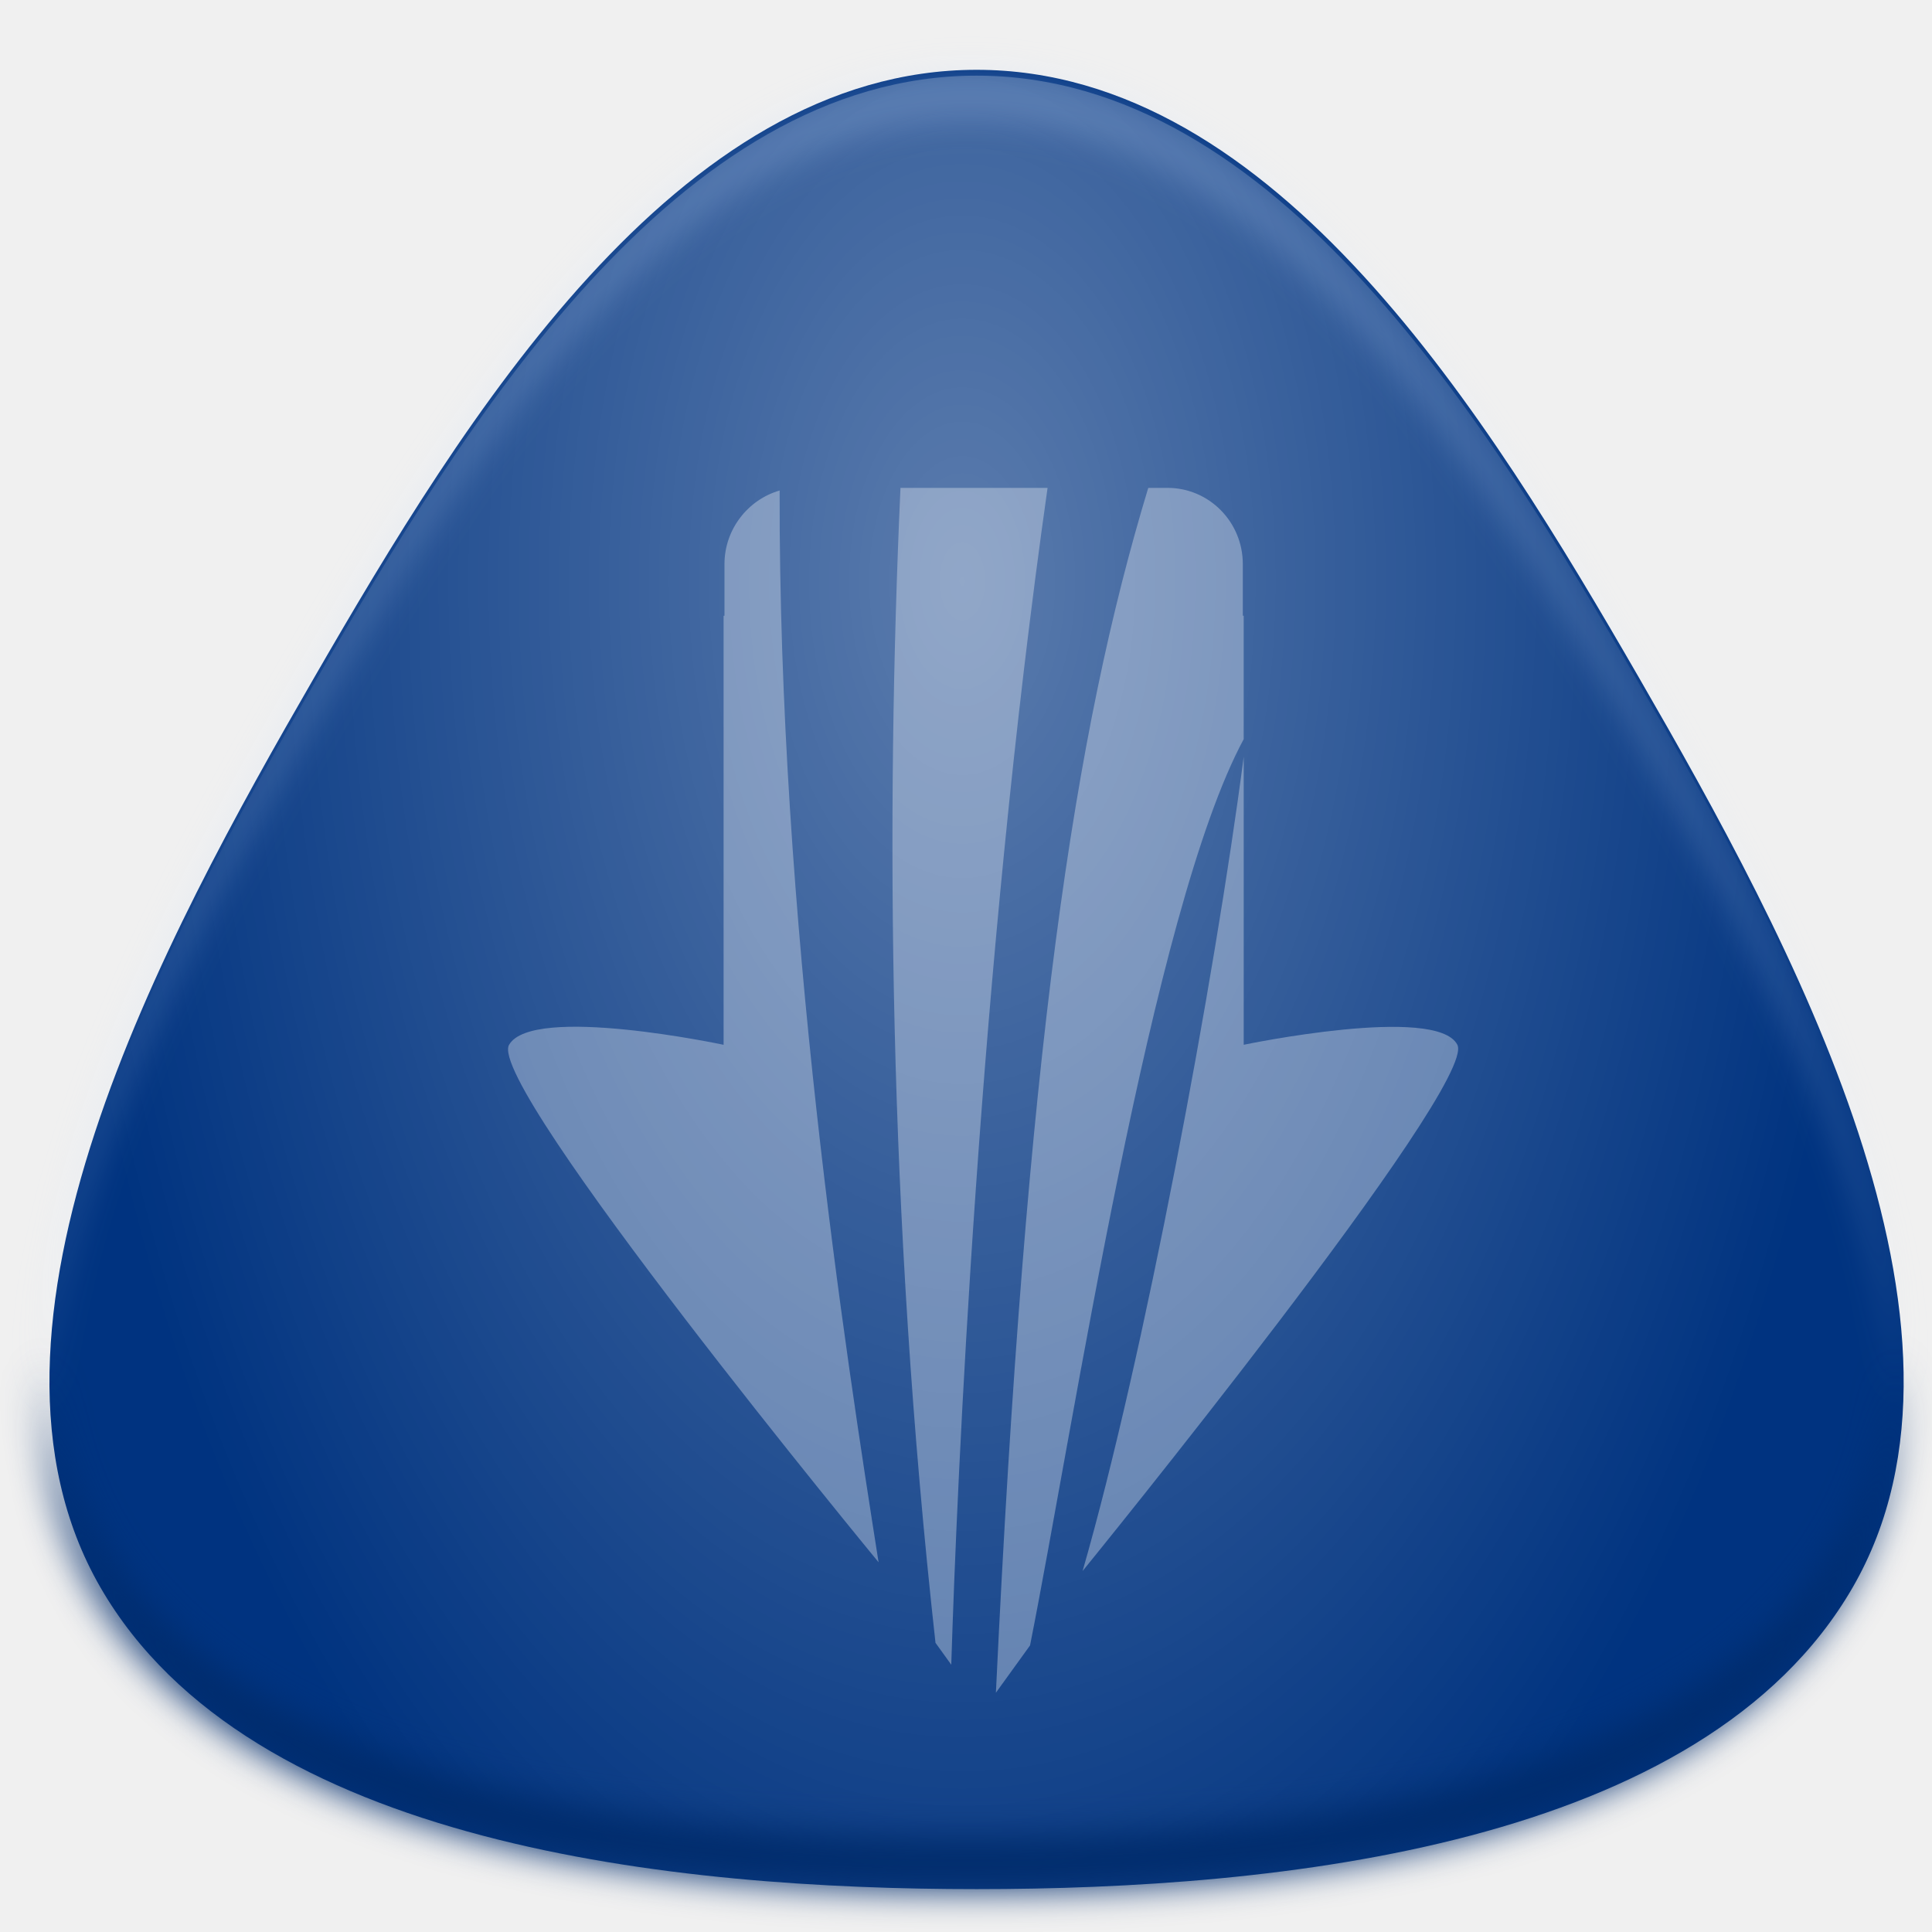
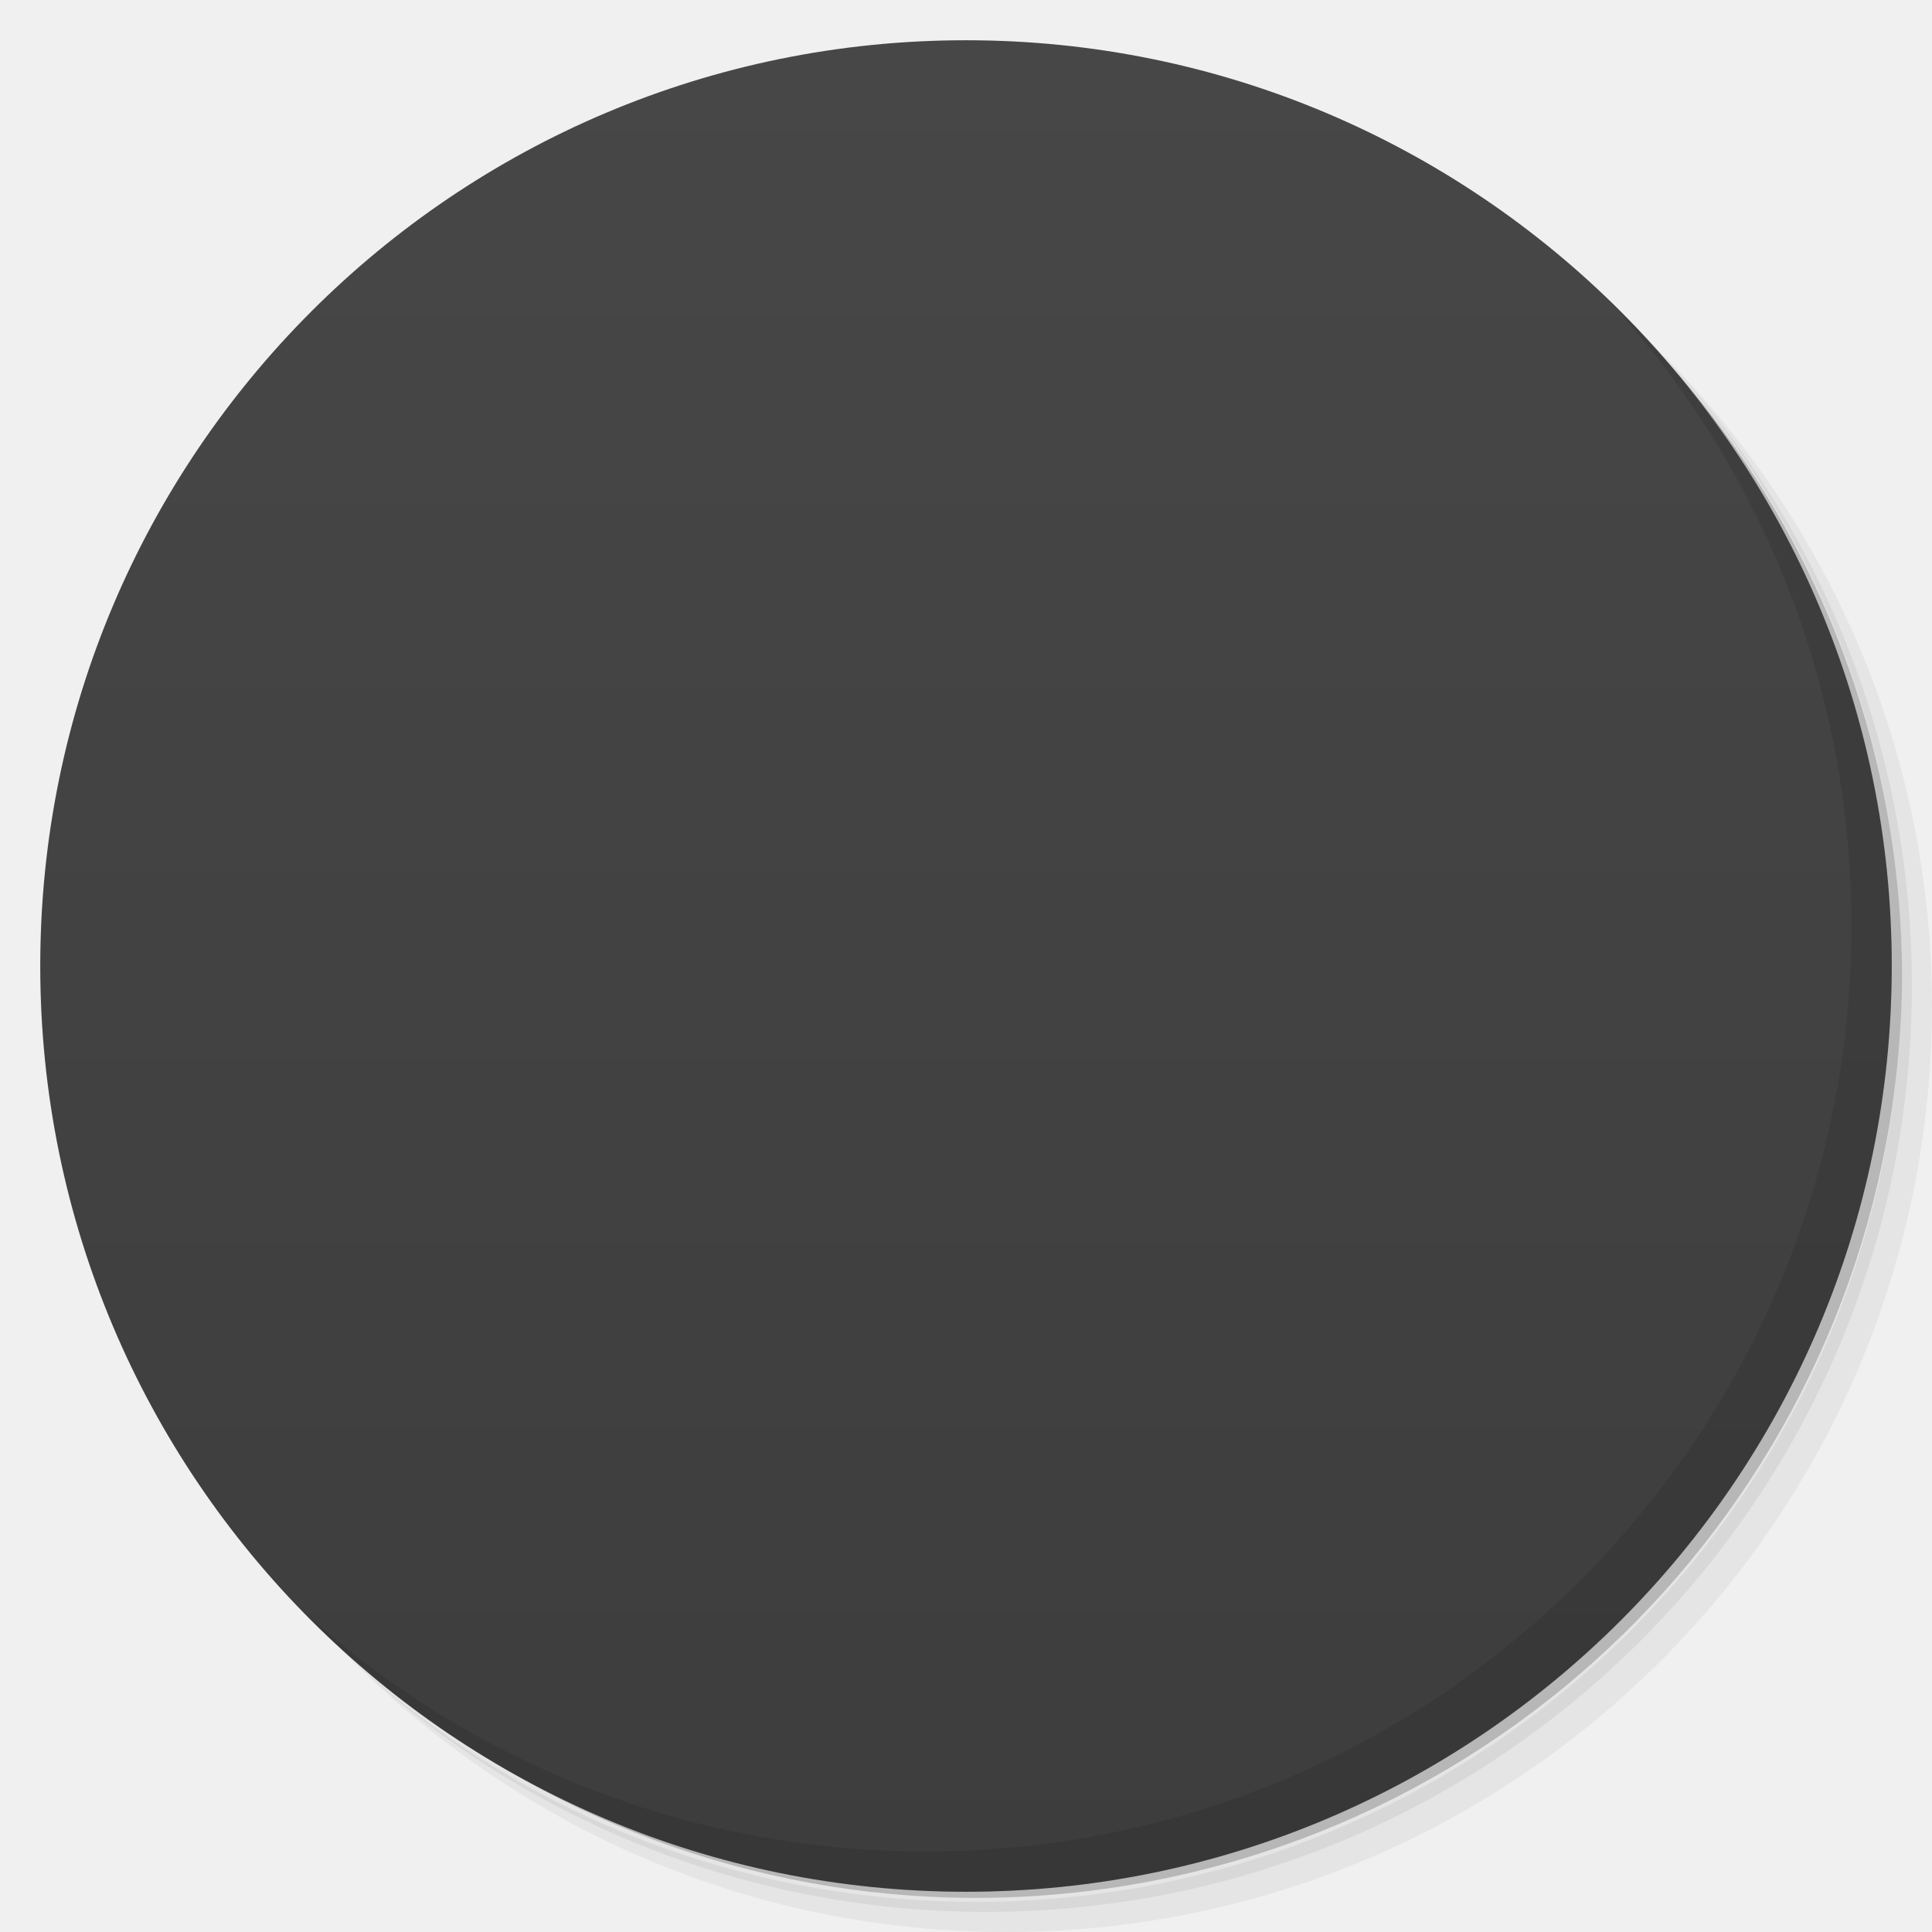
- <svg xmlns="http://www.w3.org/2000/svg" xmlns:xlink="http://www.w3.org/1999/xlink" width="94" height="94" id="svg7571" version="1.1">
-   <defs id="defs7573">
-     <radialGradient xlink:href="#linearGradient4973-70" id="radialGradient7569" gradientUnits="userSpaceOnUse" gradientTransform="matrix(0,2.029129,-1.183527,-6.1765212e-6,838.2781,-1724.589)" cx="605.938" cy="415.344" fx="605.938" fy="415.344" r="36.708" />
-     <linearGradient id="linearGradient4973-70">
-       <stop style="stop-color:#ffffff;stop-opacity:0.356" offset="0" id="stop4975-9" />
-       <stop style="stop-color:#ffffff;stop-opacity:0;" offset="1" id="stop4977-1" />
+ <svg viewBox="0 0 48 48">
+   <defs>
+     <linearGradient id="linearGradient3764" x1="1" x2="47" gradientUnits="userSpaceOnUse" gradientTransform="matrix(0,-1,1,0,-1.5e-6,48)">
+       <stop stop-color="#3d3d3d" stop-opacity="1" />
+       <stop offset="1" stop-color="#474747" stop-opacity="1" />
    </linearGradient>
-     <filter color-interpolation-filters="sRGB" id="filter5006-0">
-       <feGaussianBlur stdDeviation="0.632" id="feGaussianBlur5008-2" />
-     </filter>
-     <filter color-interpolation-filters="sRGB" id="filter5026-0">
-       <feGaussianBlur stdDeviation="0.71" id="feGaussianBlur5028-9" />
-     </filter>
+     <clipPath id="clipPath-852477587">
+       <g transform="translate(0,-1004.362)">
+         <path d="m -24 13 c 0 1.105 -0.672 2 -1.5 2 -0.828 0 -1.5 -0.895 -1.5 -2 0 -1.105 0.672 -2 1.5 -2 0.828 0 1.5 0.895 1.5 2 z" transform="matrix(15.33333,0,0,11.5,415,878.8622)" fill="#1890d0" />
+       </g>
+     </clipPath>
+     <clipPath id="clipPath-865380403">
+       <g transform="translate(0,-1004.362)">
+         <path d="m -24 13 c 0 1.105 -0.672 2 -1.5 2 -0.828 0 -1.5 -0.895 -1.5 -2 0 -1.105 0.672 -2 1.5 -2 0.828 0 1.5 0.895 1.5 2 z" transform="matrix(15.33333,0,0,11.5,415,878.8622)" fill="#1890d0" />
+       </g>
+     </clipPath>
  </defs>
-   <g id="layer1" transform="translate(-327.7966,-484.5962)">
-     <g transform="translate(-107.4625,884.2021)" id="g7553">
-       <g id="g7555" transform="matrix(1.018728,0,0,1.018728,128.8759,133.0085)">
-         <path id="path7557" d="m 389.236,-447.011 c -7.155,12.393 -27.535,14.412 -41.845,14.412 -14.31,0 -34.69,-2.02 -41.845,-14.412 -7.155,-12.393 3.052,-31.052 10.207,-43.445 7.155,-12.393 17.328,-29.033 31.638,-29.033 14.31,0 24.483,16.64 31.638,29.033 7.155,12.393 17.362,31.052 10.207,43.445 z" style="fill:#003380;fill-opacity:1;stroke:none;display:inline" />
-         <path style="fill:url(#radialGradient7569);fill-opacity:1;stroke:none;display:inline" d="m 389.236,-446.732 c -7.155,12.393 -27.535,14.412 -41.845,14.412 -14.31,0 -34.69,-2.02 -41.845,-14.412 -7.155,-12.393 3.052,-31.052 10.207,-43.445 7.155,-12.393 17.328,-29.033 31.638,-29.033 14.31,0 24.483,16.64 31.638,29.033 7.155,12.393 17.362,31.052 10.207,43.445 z" id="path7559" />
-         <g transform="matrix(1.206236,0,0,1.206236,-376.1314,-1010.241)" id="g7561">
-           <path style="opacity:0.2;fill:#c8deff;fill-opacity:1;stroke:none;display:inline;filter:url(#filter5006-0)" d="m 599.573,406.846 c -11.863,0 -20.287,13.789 -26.219,24.062 -4.68,8.106 -10.951,19.466 -10.469,28.938 0.376,-9.037 6.11,-19.388 10.469,-26.938 5.932,-10.274 14.356,-24.062 26.219,-24.062 11.863,0 20.287,13.789 26.219,24.062 4.314,7.471 9.988,17.686 10.469,26.656 0.347,-9.414 -5.835,-20.63 -10.469,-28.656 -5.932,-10.274 -14.356,-24.062 -26.219,-24.062 z" id="path7563" />
-           <path style="fill:#002b6b;fill-opacity:1;stroke:none;display:inline;filter:url(#filter5026-0)" d="m 636.25,457.688 c -0.112,2.59 -0.723,5.038 -2,7.25 -5.932,10.274 -22.824,11.938 -34.688,11.938 -11.863,0 -28.756,-1.664 -34.688,-11.938 -1.251,-2.167 -1.871,-4.561 -2,-7.094 -0.136,3.262 0.427,6.369 2,9.094 5.932,10.274 22.824,11.938 34.688,11.938 11.863,0 28.756,-1.664 34.688,-11.938 1.598,-2.768 2.16,-5.931 2,-9.25 z" id="path7565" />
+   <g>
+     <path d="m 36.31 5 c 5.859 4.062 9.688 10.831 9.688 18.5 c 0 12.426 -10.07 22.5 -22.5 22.5 c -7.669 0 -14.438 -3.828 -18.5 -9.688 c 1.037 1.822 2.306 3.499 3.781 4.969 c 4.085 3.712 9.514 5.969 15.469 5.969 c 12.703 0 23 -10.298 23 -23 c 0 -5.954 -2.256 -11.384 -5.969 -15.469 c -1.469 -1.475 -3.147 -2.744 -4.969 -3.781 z m 4.969 3.781 c 3.854 4.113 6.219 9.637 6.219 15.719 c 0 12.703 -10.297 23 -23 23 c -6.081 0 -11.606 -2.364 -15.719 -6.219 c 4.16 4.144 9.883 6.719 16.219 6.719 c 12.703 0 23 -10.298 23 -23 c 0 -6.335 -2.575 -12.06 -6.719 -16.219 z" opacity="0.05" />
+     <path d="m 41.28 8.781 c 3.712 4.085 5.969 9.514 5.969 15.469 c 0 12.703 -10.297 23 -23 23 c -5.954 0 -11.384 -2.256 -15.469 -5.969 c 4.113 3.854 9.637 6.219 15.719 6.219 c 12.703 0 23 -10.298 23 -23 c 0 -6.081 -2.364 -11.606 -6.219 -15.719 z" opacity="0.1" />
+     <path d="m 31.25 2.375 c 8.615 3.154 14.75 11.417 14.75 21.13 c 0 12.426 -10.07 22.5 -22.5 22.5 c -9.708 0 -17.971 -6.135 -21.12 -14.75 a 23 23 0 0 0 44.875 -7 a 23 23 0 0 0 -16 -21.875 z" opacity="0.2" />
+   </g>
+   <g>
+     <path d="m 24 1 c 12.703 0 23 10.297 23 23 c 0 12.703 -10.297 23 -23 23 -12.703 0 -23 -10.297 -23 -23 0 -12.703 10.297 -23 23 -23 z" fill="url(#linearGradient3764)" fill-opacity="1" />
+   </g>
+   <g />
+   <g>
+     <g clip-path="url(#clipPath-852477587)">
+       <g transform="translate(1,1)">
+         <g opacity="0.1">
+           <g>
+             <path d="m 13.02 12.5 l 22 0 l 0 16 l -22 0 m 0 -16" fill="#000" stroke="none" fill-rule="nonzero" fill-opacity="1" />
+             <path d="m 12.805 12 c -0.438 0.047 -0.809 0.457 -0.809 0.902 l 0 15.1 c 0 0.469 0.531 1 1 1 l 9 0 l 0 5.988 l 4 0 l 0 -5.988 l 9 0 c 0.473 0 1 -0.531 1 -1 l 0 -15.1 c 0 -0.473 -0.43 -0.902 -0.898 -0.902 m -20.1 2 l 18 0 c 0.473 0 0.996 0.586 0.996 1 l 0 10.996 c 0 0.469 -0.559 1 -0.996 1 l -18 0 c -0.52 0 -1 -0.477 -1 -1 l 0 -10.996 c 0 -0.406 0.52 -1 1 -1 m 0 19 l 0 3 l 18 0 l 0 -3 m -18 0" fill="#000" stroke="none" fill-rule="nonzero" fill-opacity="1" />
+             <path d="m 22 16 l 4 0 l 0 5 l 2 0 l -4 5 l -4 -5 l 2 0 m 0 -5" fill="#000" stroke="none" fill-rule="nonzero" fill-opacity="1" />
+           </g>
        </g>
      </g>
-       <path id="path7567" d="m 479.071,-375.868 c -0.714,15.843 -0.613,35.315 1.704,56.192 l 0.767,1.065 c 0.279,-8.872 1.344,-33.751 4.686,-57.257 z m 12.056,0 c -3.611,11.89 -5.929,27.442 -7.413,58.62 l 1.661,-2.301 c 2.133,-10.731 5.907,-35.772 10.395,-44.093 l 0,-6.007 -0.043,0 0,-2.514 c 0,-2.048 -1.639,-3.706 -3.664,-3.706 z m -17.935,0.128 c -1.535,0.441 -2.684,1.883 -2.684,3.579 l 0,2.514 -0.043,0 0,20.875 c 0,0 -9.296,-1.977 -10.437,0 -1.142,1.977 17.978,25.178 17.978,25.178 -1.593,-10.102 -4.868,-31.268 -4.814,-52.145 z m 22.579,12.951 c -1.406,10.825 -4.876,29.35 -7.839,39.62 0,0 19.245,-23.642 18.234,-25.604 -1.011,-1.961 -10.395,0 -10.395,0 z" style="opacity:0.33;fill:#ffffff;fill-opacity:1;stroke:none" />
    </g>
  </g>
+   <g>
+     <g clip-path="url(#clipPath-865380403)">
+       <g>
+         <path d="m 13.02 12.5 l 22 0 l 0 16 l -22 0 m 0 -16" fill="#5386c8" stroke="none" fill-rule="nonzero" fill-opacity="1" />
+         <path d="m 12.805 12 c -0.438 0.047 -0.809 0.457 -0.809 0.902 l 0 15.1 c 0 0.469 0.531 1 1 1 l 9 0 l 0 5.988 l 4 0 l 0 -5.988 l 9 0 c 0.473 0 1 -0.531 1 -1 l 0 -15.1 c 0 -0.473 -0.43 -0.902 -0.898 -0.902 m -20.1 2 l 18 0 c 0.473 0 0.996 0.586 0.996 1 l 0 10.996 c 0 0.469 -0.559 1 -0.996 1 l -18 0 c -0.52 0 -1 -0.477 -1 -1 l 0 -10.996 c 0 -0.406 0.52 -1 1 -1 m 0 19 l 0 3 l 18 0 l 0 -3 m -18 0" fill="#dedede" stroke="none" fill-rule="nonzero" fill-opacity="1" />
+         <path d="m 22 16 l 4 0 l 0 5 l 2 0 l -4 5 l -4 -5 l 2 0 m 0 -5" fill="#f9f9f9" stroke="none" fill-rule="nonzero" fill-opacity="1" />
+       </g>
+     </g>
+   </g>
+   <g>
+     <path d="m 40.03 7.531 c 3.712 4.084 5.969 9.514 5.969 15.469 0 12.703 -10.297 23 -23 23 c -5.954 0 -11.384 -2.256 -15.469 -5.969 4.178 4.291 10.01 6.969 16.469 6.969 c 12.703 0 23 -10.298 23 -23 0 -6.462 -2.677 -12.291 -6.969 -16.469 z" opacity="0.1" />
+   </g>
</svg>
